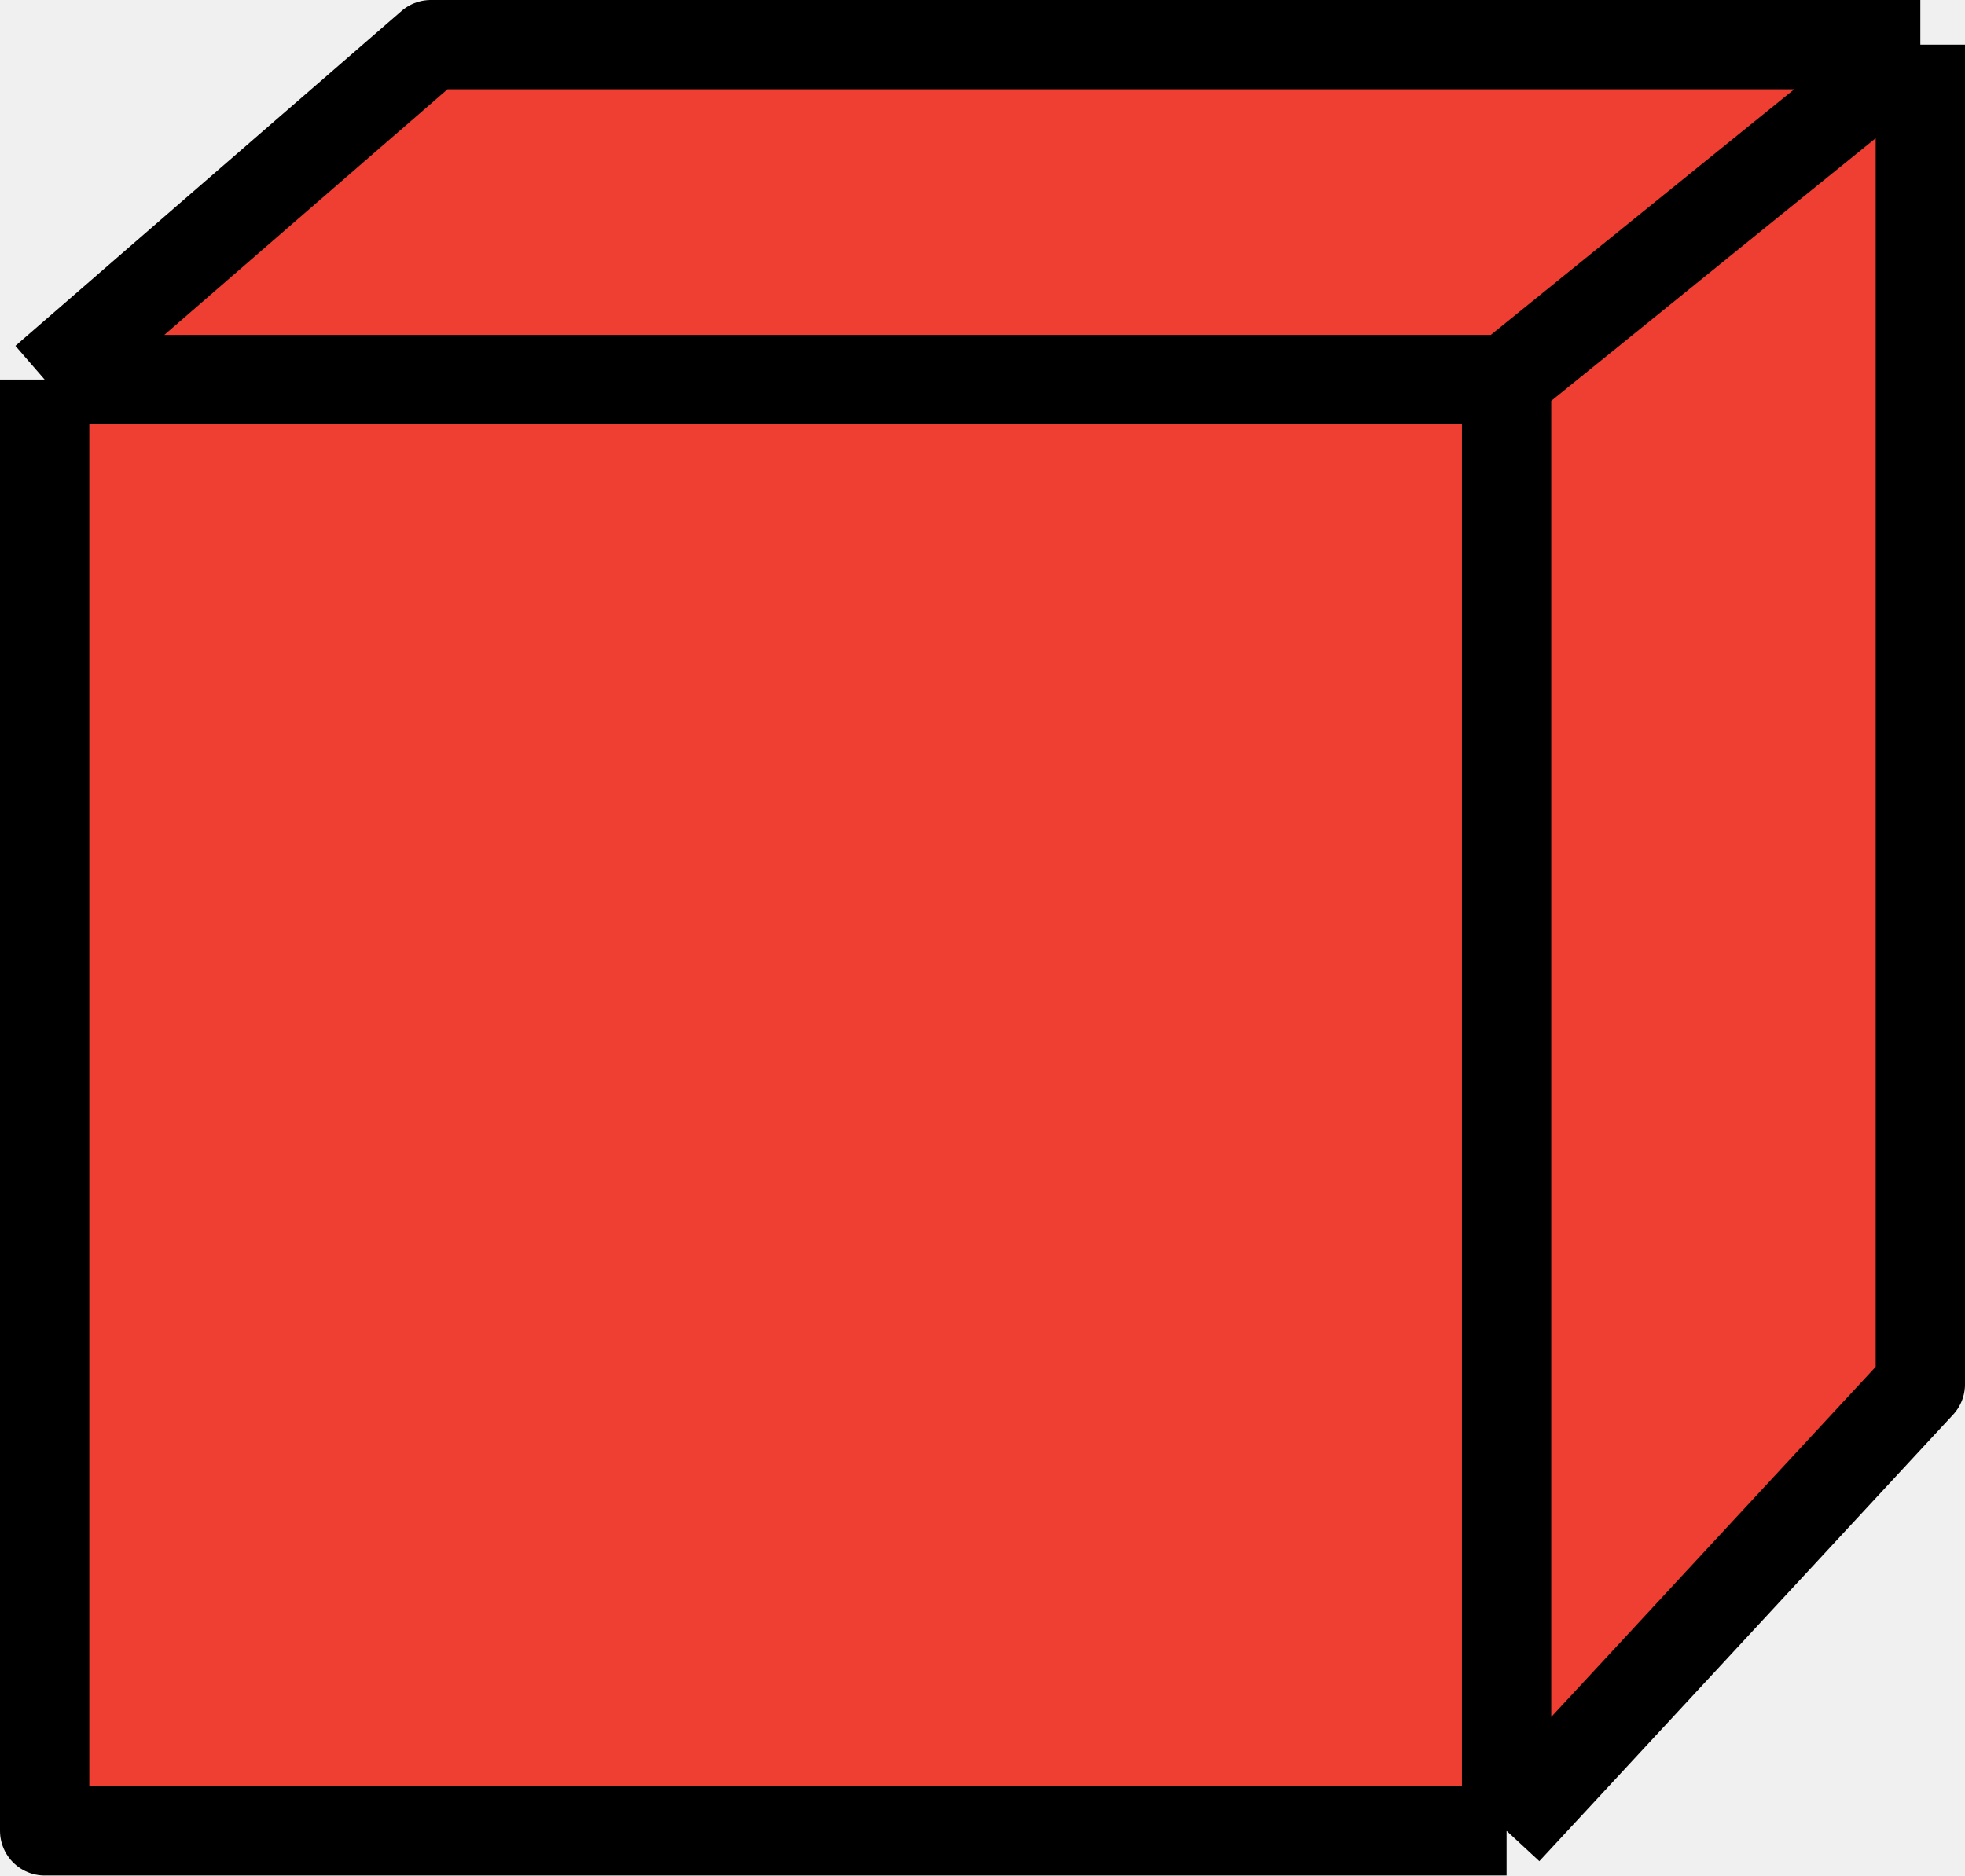
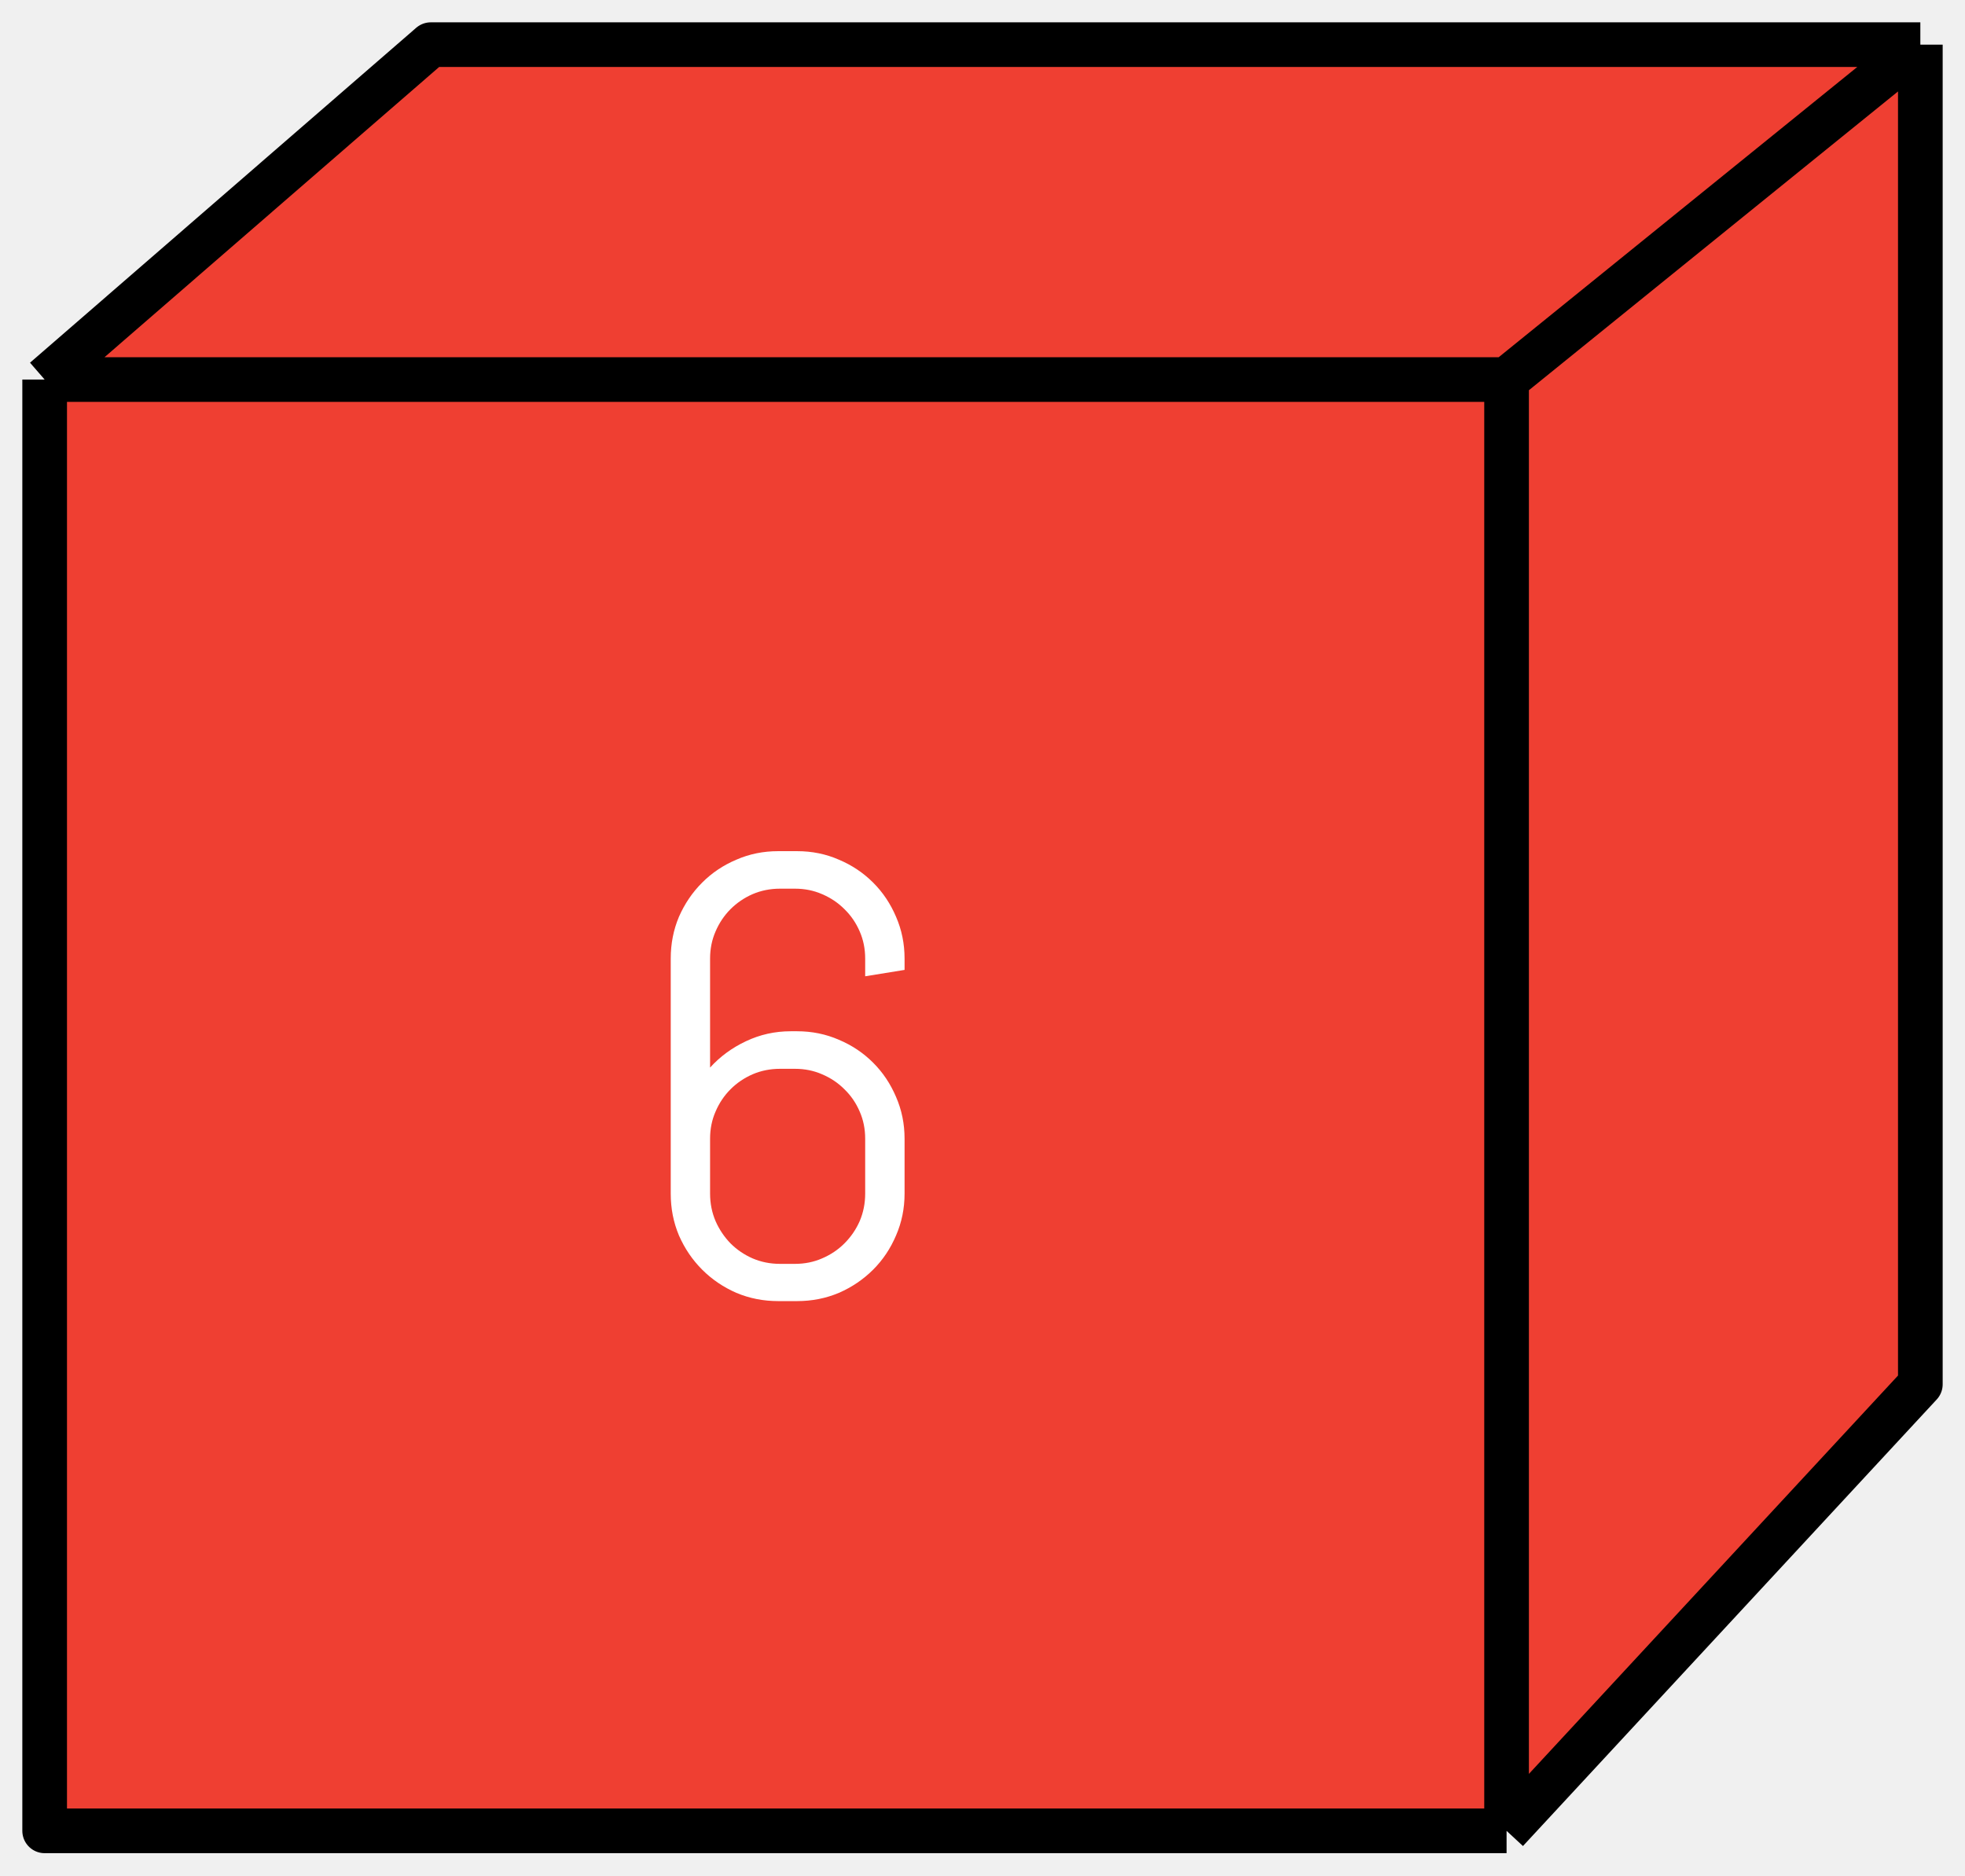
<svg xmlns="http://www.w3.org/2000/svg" width="44" height="42" viewBox="0 0 44 42" fill="none">
  <path d="M1 8.5L9.647 1H43V31L33.735 41H1V8.5Z" fill="#EF3F32" />
-   <path d="M1 8.5L9.647 1H43M1 8.5V41H33.735M1 8.5H33.735M43 1V31L33.735 41M43 1L33.735 8.5M33.735 41V8.5" stroke="black" stroke-width="2" stroke-linejoin="round" />
+   <path d="M1 8.5L9.647 1H43M1 8.5V41H33.735M1 8.5H33.735M43 1V31L33.735 41M43 1L33.735 8.5M33.735 41V8.5" stroke="black" stroke-linejoin="round" />
+   <path d="M20.255 26.73C20.255 27.063 20.191 27.375 20.064 27.667C19.94 27.959 19.77 28.214 19.551 28.433C19.332 28.651 19.077 28.825 18.785 28.952C18.494 29.075 18.181 29.137 17.849 29.137H17.425C17.092 29.137 16.78 29.075 16.488 28.952C16.197 28.825 15.941 28.651 15.723 28.433C15.504 28.214 15.331 27.959 15.203 27.667C15.08 27.375 15.019 27.063 15.019 26.73V21.467C15.019 21.134 15.08 20.822 15.203 20.53C15.331 20.239 15.504 19.983 15.723 19.765C15.941 19.546 16.197 19.375 16.488 19.252C16.78 19.124 17.092 19.061 17.425 19.061H17.849C18.181 19.061 18.494 19.124 18.785 19.252C19.077 19.375 19.332 19.546 19.551 19.765C19.77 19.983 19.94 20.239 20.064 20.53C20.191 20.822 20.255 21.134 20.255 21.467V21.72L19.373 21.863V21.467C19.373 21.248 19.332 21.045 19.25 20.858C19.168 20.667 19.054 20.501 18.908 20.359C18.767 20.218 18.601 20.106 18.409 20.024C18.222 19.942 18.02 19.901 17.801 19.901H17.466C17.247 19.901 17.042 19.942 16.851 20.024C16.664 20.106 16.5 20.218 16.358 20.359C16.217 20.501 16.105 20.667 16.023 20.858C15.941 21.045 15.9 21.248 15.9 21.467V23.907C16.124 23.661 16.39 23.465 16.7 23.319C17.015 23.169 17.35 23.094 17.705 23.094H17.849C18.181 23.094 18.494 23.158 18.785 23.285C19.077 23.408 19.332 23.579 19.551 23.798C19.77 24.017 19.94 24.272 20.064 24.564C20.191 24.855 20.255 25.167 20.255 25.5V26.73ZM19.373 25.5C19.373 25.281 19.332 25.078 19.25 24.892C19.168 24.7 19.054 24.534 18.908 24.393C18.767 24.251 18.601 24.14 18.409 24.058C18.222 23.976 18.02 23.935 17.801 23.935H17.466C17.247 23.935 17.042 23.976 16.851 24.058C16.664 24.14 16.5 24.251 16.358 24.393C16.217 24.534 16.105 24.7 16.023 24.892C15.941 25.078 15.9 25.281 15.9 25.5V26.73C15.9 26.949 15.941 27.154 16.023 27.346C16.105 27.533 16.217 27.699 16.358 27.845C16.5 27.986 16.664 28.098 16.851 28.18C17.042 28.262 17.247 28.303 17.466 28.303H17.801C18.02 28.303 18.222 28.262 18.409 28.18C18.601 28.098 18.767 27.986 18.908 27.845C19.054 27.699 19.168 27.533 19.25 27.346C19.332 27.154 19.373 26.949 19.373 26.73V25.5Z" fill="white" />
</svg>
